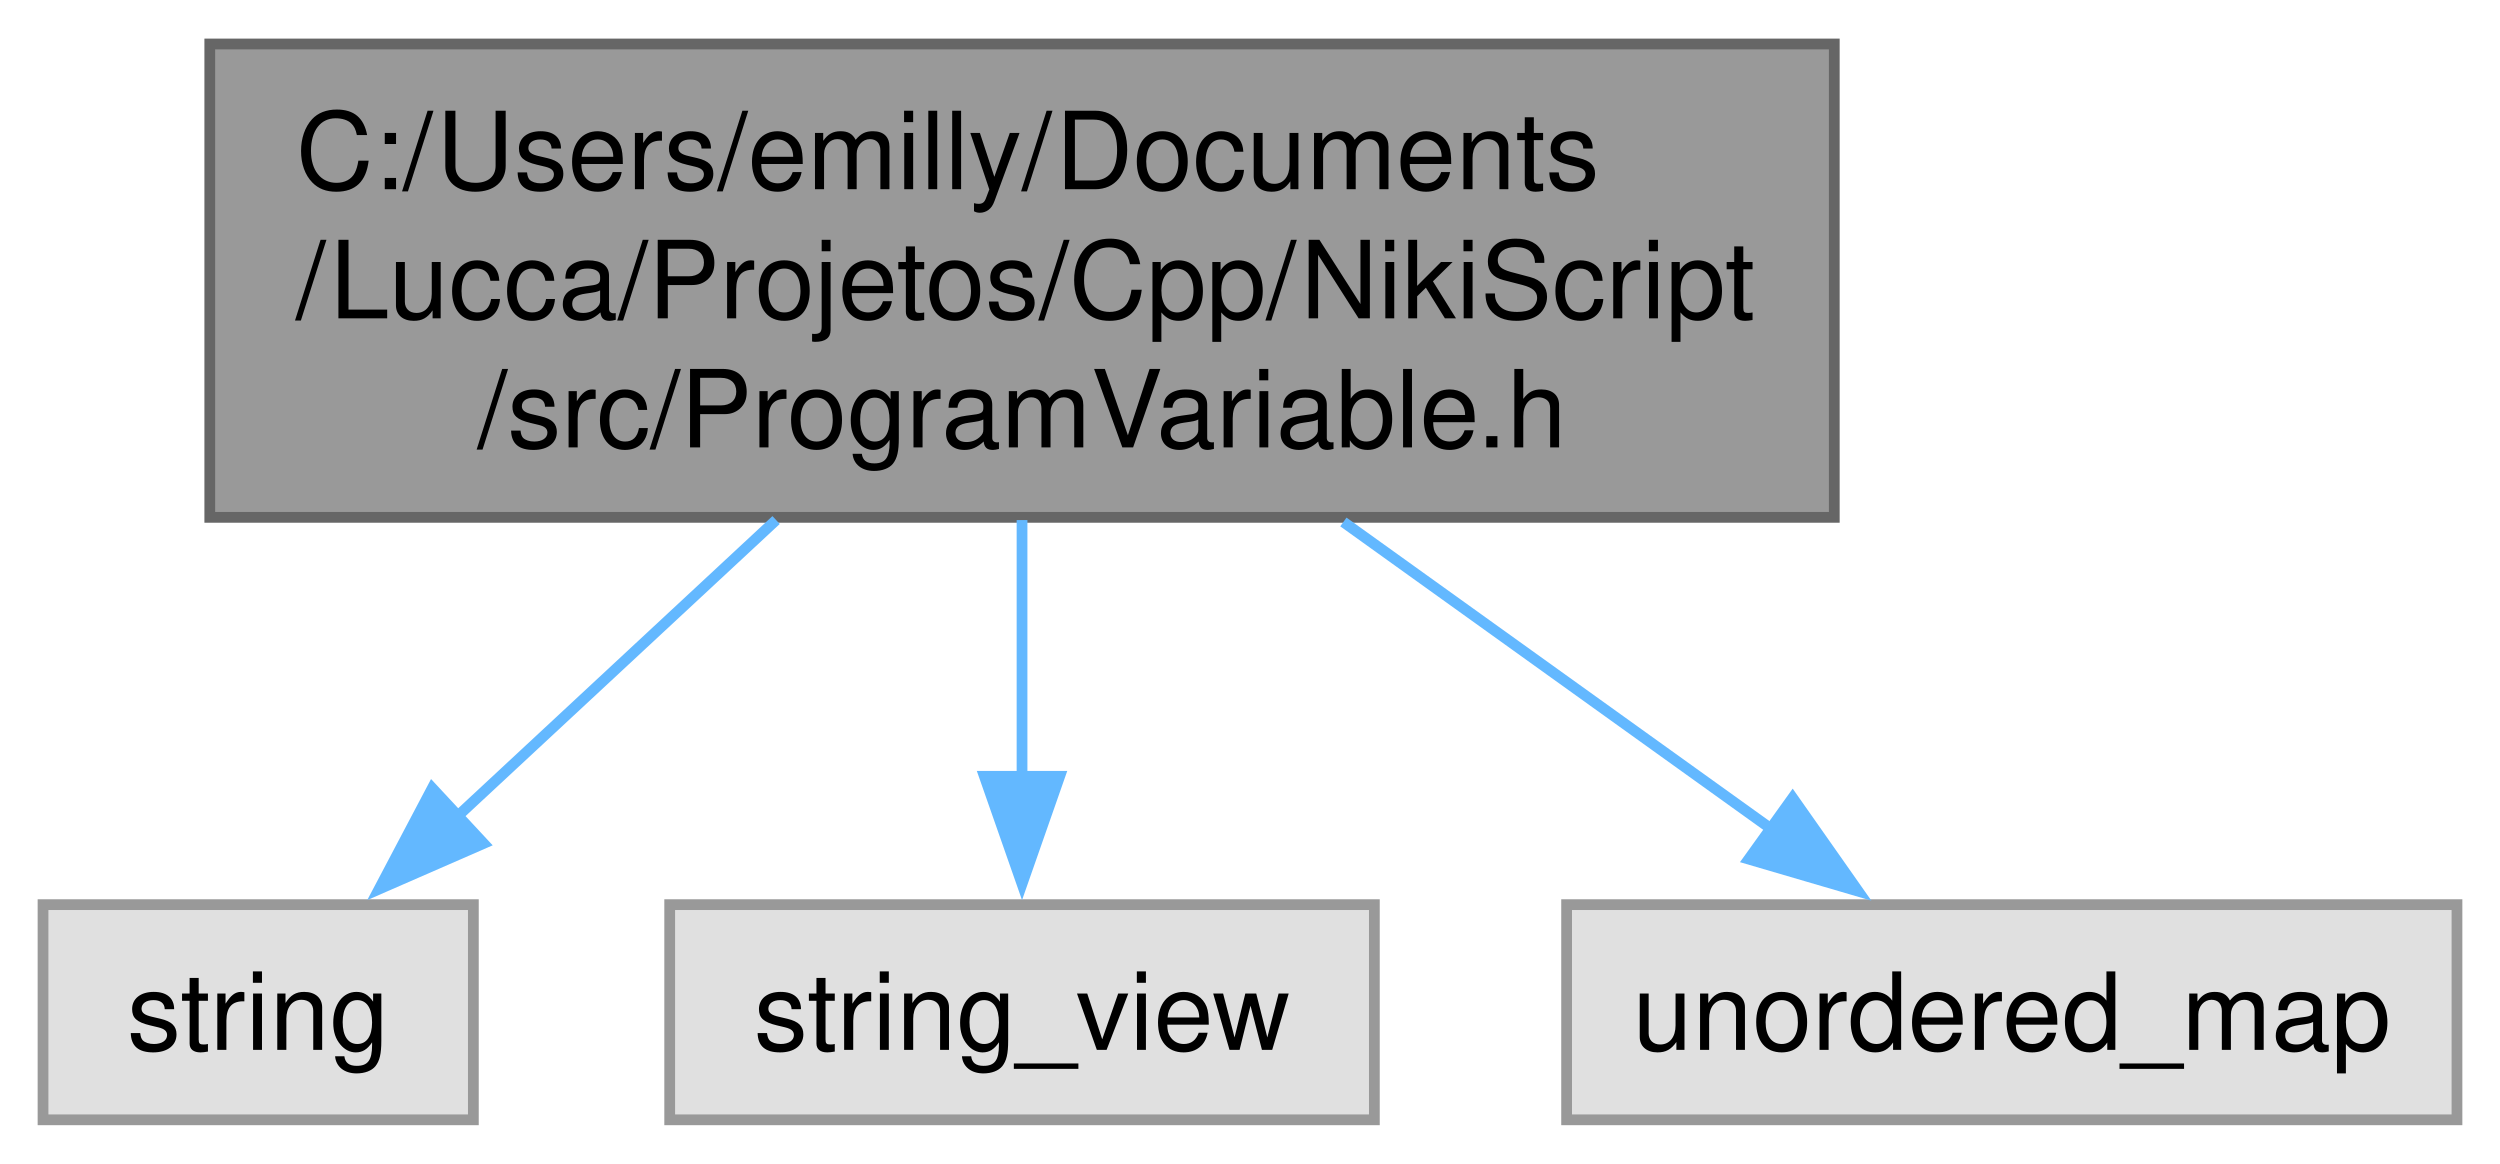
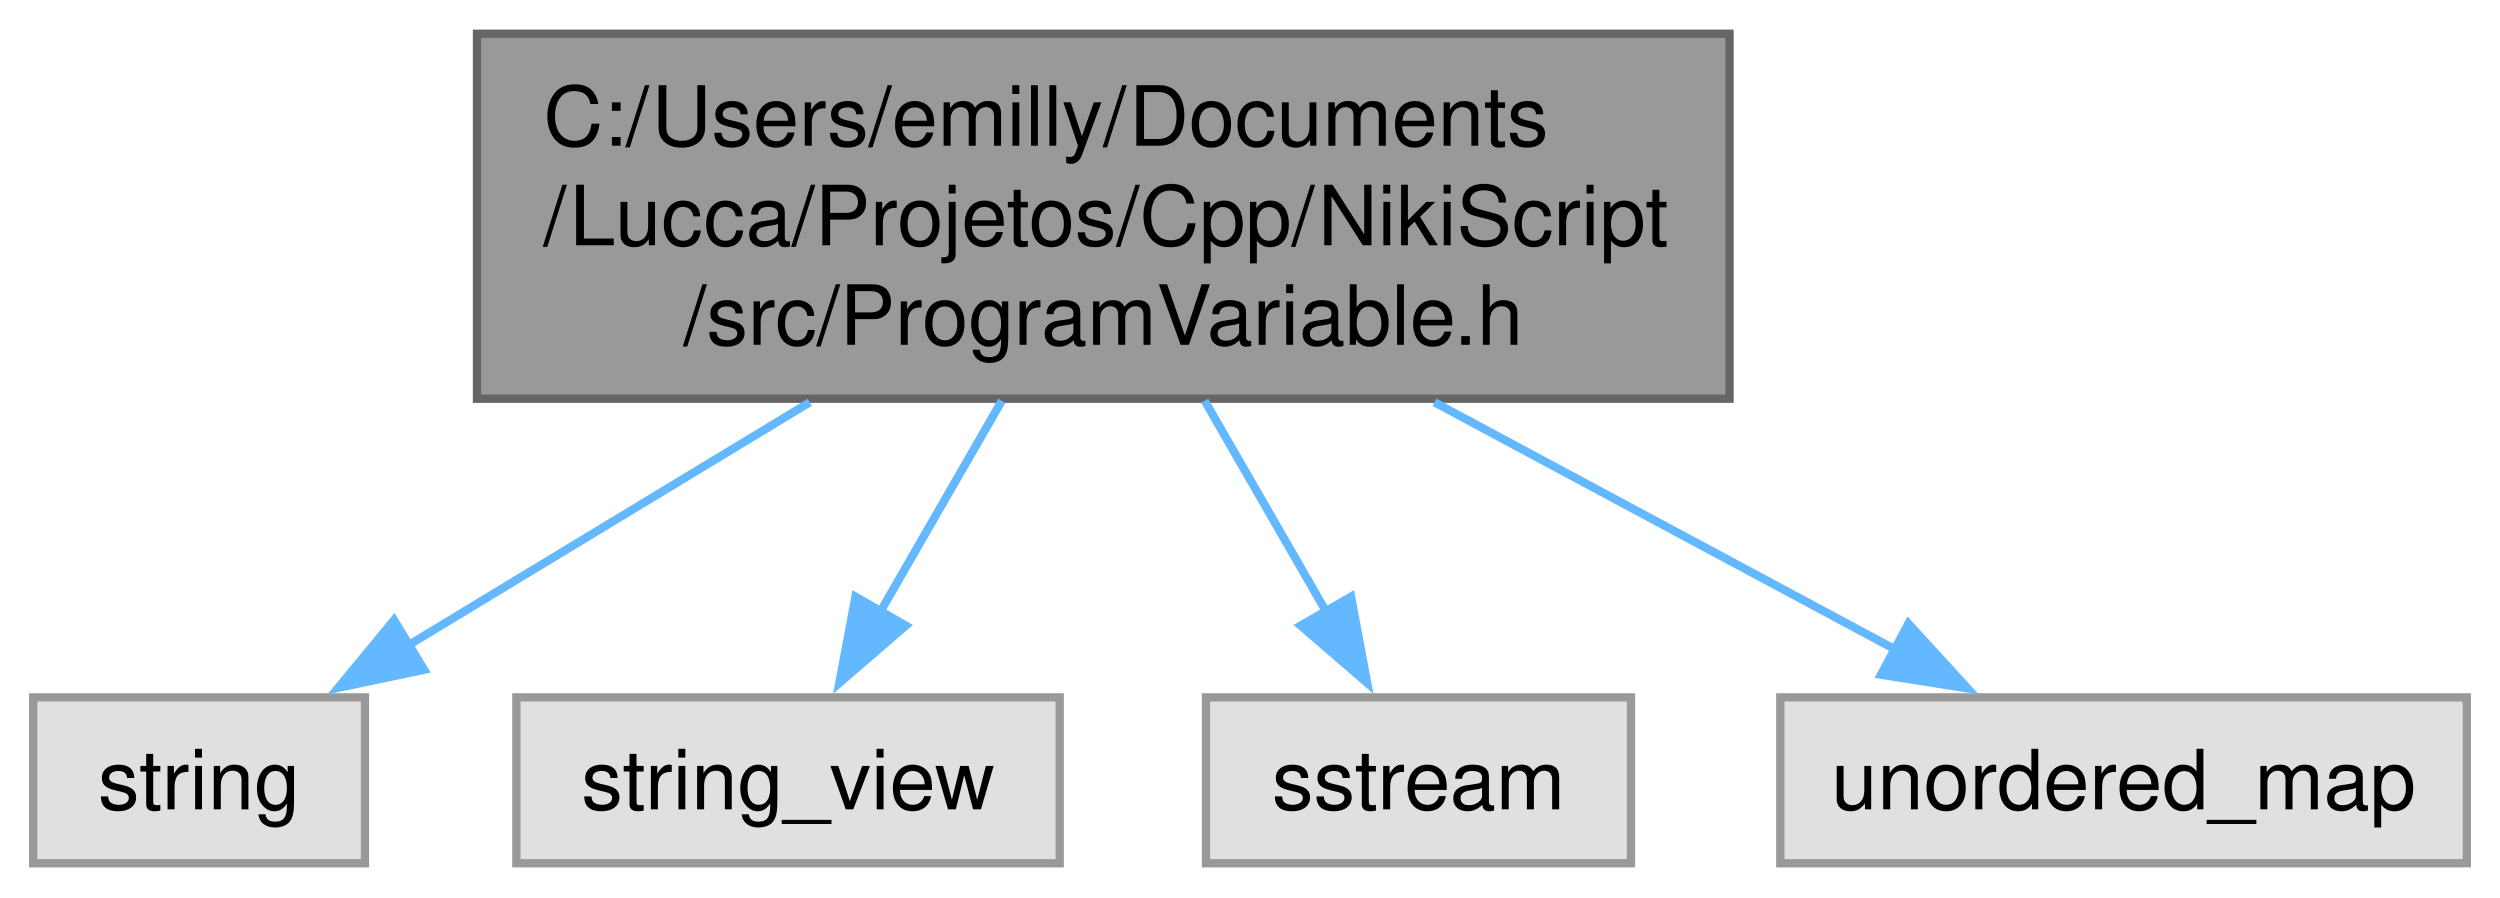
- <svg xmlns="http://www.w3.org/2000/svg" xmlns:xlink="http://www.w3.org/1999/xlink" width="232pt" height="108pt" viewBox="0.00 0.00 232.38 108.00">
+ <svg xmlns="http://www.w3.org/2000/svg" xmlns:xlink="http://www.w3.org/1999/xlink" width="301pt" height="108pt" viewBox="0.00 0.00 301.38 108.00">
  <g id="graph0" class="graph" transform="scale(1 1) rotate(0) translate(4 104)">
    <g id="Node000001" class="node">
      <g id="a_Node000001">
        <a xlink:title=" ">
-           <polygon fill="#999999" stroke="#666666" points="166.5,-100 15.5,-100 15.5,-56 166.5,-56 166.5,-100" />
-           <text text-anchor="start" x="23.5" y="-86.5" font-family="Helvetica,sans-Serif" font-size="10.00">C:/Users/emilly/Documents</text>
-           <text text-anchor="start" x="23.5" y="-74.5" font-family="Helvetica,sans-Serif" font-size="10.00">/Lucca/Projetos/Cpp/NikiScript</text>
-           <text text-anchor="middle" x="91" y="-62.5" font-family="Helvetica,sans-Serif" font-size="10.00">/src/ProgramVariable.h</text>
+           <polygon fill="#999999" stroke="#666666" points="204.5,-100 53.5,-100 53.5,-56 204.5,-56 204.5,-100" />
+           <text text-anchor="start" x="61.5" y="-86.5" font-family="Helvetica,sans-Serif" font-size="10.00">C:/Users/emilly/Documents</text>
+           <text text-anchor="start" x="61.5" y="-74.5" font-family="Helvetica,sans-Serif" font-size="10.00">/Lucca/Projetos/Cpp/NikiScript</text>
+           <text text-anchor="middle" x="129" y="-62.5" font-family="Helvetica,sans-Serif" font-size="10.00">/src/ProgramVariable.h</text>
        </a>
      </g>
    </g>
    <g id="Node000002" class="node">
      <g id="a_Node000002">
        <a xlink:title=" ">
          <polygon fill="#e0e0e0" stroke="#999999" points="40,-20 0,-20 0,0 40,0 40,-20" />
          <text text-anchor="middle" x="20" y="-6.5" font-family="Helvetica,sans-Serif" font-size="10.00">string</text>
        </a>
      </g>
    </g>
    <g id="edge1_Node000001_Node000002" class="edge">
      <g id="a_edge1_Node000001_Node000002">
        <a xlink:title=" ">
-           <path fill="none" stroke="#63b8ff" d="M68.14,-55.75C58.54,-46.82 47.51,-36.57 38.43,-28.13" />
-           <polygon fill="#63b8ff" stroke="#63b8ff" points="40.95,-25.69 31.24,-21.45 36.18,-30.82 40.95,-25.69" />
+           <path fill="none" stroke="#63b8ff" d="M93.61,-55.57C77.8,-46 59.54,-34.94 45.16,-26.24" />
+           <polygon fill="#63b8ff" stroke="#63b8ff" points="47.13,-23.33 36.76,-21.15 43.5,-29.32 47.13,-23.33" />
        </a>
      </g>
    </g>
    <g id="Node000003" class="node">
      <g id="a_Node000003">
        <a xlink:title=" ">
          <polygon fill="#e0e0e0" stroke="#999999" points="123.75,-20 58.25,-20 58.25,0 123.75,0 123.75,-20" />
          <text text-anchor="middle" x="91" y="-6.5" font-family="Helvetica,sans-Serif" font-size="10.00">string_view</text>
        </a>
      </g>
    </g>
    <g id="edge2_Node000001_Node000003" class="edge">
      <g id="a_edge2_Node000001_Node000003">
        <a xlink:title=" ">
-           <path fill="none" stroke="#63b8ff" d="M91,-55.75C91,-48.13 91,-39.53 91,-31.93" />
-           <polygon fill="#63b8ff" stroke="#63b8ff" points="94.5,-31.93 91,-21.93 87.5,-31.93 94.5,-31.93" />
+           <path fill="none" stroke="#63b8ff" d="M116.77,-55.75C112.05,-47.57 106.7,-38.27 102.1,-30.28" />
+           <polygon fill="#63b8ff" stroke="#63b8ff" points="105.2,-28.65 97.18,-21.73 99.13,-32.14 105.2,-28.65" />
        </a>
      </g>
    </g>
    <g id="Node000004" class="node">
      <g id="a_Node000004">
        <a xlink:title=" ">
-           <polygon fill="#e0e0e0" stroke="#999999" points="224.38,-20 141.62,-20 141.62,0 224.38,0 224.38,-20" />
-           <text text-anchor="middle" x="183" y="-6.5" font-family="Helvetica,sans-Serif" font-size="10.00">unordered_map</text>
+           <polygon fill="#e0e0e0" stroke="#999999" points="192.62,-20 141.38,-20 141.38,0 192.62,0 192.62,-20" />
+           <text text-anchor="middle" x="167" y="-6.5" font-family="Helvetica,sans-Serif" font-size="10.00">sstream</text>
        </a>
      </g>
    </g>
    <g id="edge3_Node000001_Node000004" class="edge">
      <g id="a_edge3_Node000001_Node000004">
        <a xlink:title=" ">
-           <path fill="none" stroke="#63b8ff" d="M120.87,-55.57C133.82,-46.28 148.73,-35.59 160.69,-27" />
-           <polygon fill="#63b8ff" stroke="#63b8ff" points="162.63,-29.92 168.72,-21.25 158.55,-24.23 162.63,-29.92" />
+           <path fill="none" stroke="#63b8ff" d="M141.23,-55.75C145.95,-47.57 151.3,-38.27 155.9,-30.28" />
+           <polygon fill="#63b8ff" stroke="#63b8ff" points="158.87,-32.14 160.82,-21.73 152.8,-28.65 158.87,-32.14" />
+         </a>
+       </g>
+     </g>
+     <g id="Node000005" class="node">
+       <g id="a_Node000005">
+         <a xlink:title=" ">
+           <polygon fill="#e0e0e0" stroke="#999999" points="293.38,-20 210.62,-20 210.62,0 293.38,0 293.38,-20" />
+           <text text-anchor="middle" x="252" y="-6.5" font-family="Helvetica,sans-Serif" font-size="10.00">unordered_map</text>
+         </a>
+       </g>
+     </g>
+     <g id="edge4_Node000001_Node000005" class="edge">
+       <g id="a_edge4_Node000001_Node000005">
+         <a xlink:title=" ">
+           <path fill="none" stroke="#63b8ff" d="M168.93,-55.57C187.12,-45.81 208.18,-34.51 224.55,-25.73" />
+           <polygon fill="#63b8ff" stroke="#63b8ff" points="226.06,-28.89 233.21,-21.08 222.75,-22.73 226.06,-28.89" />
        </a>
      </g>
    </g>
  </g>
</svg>
